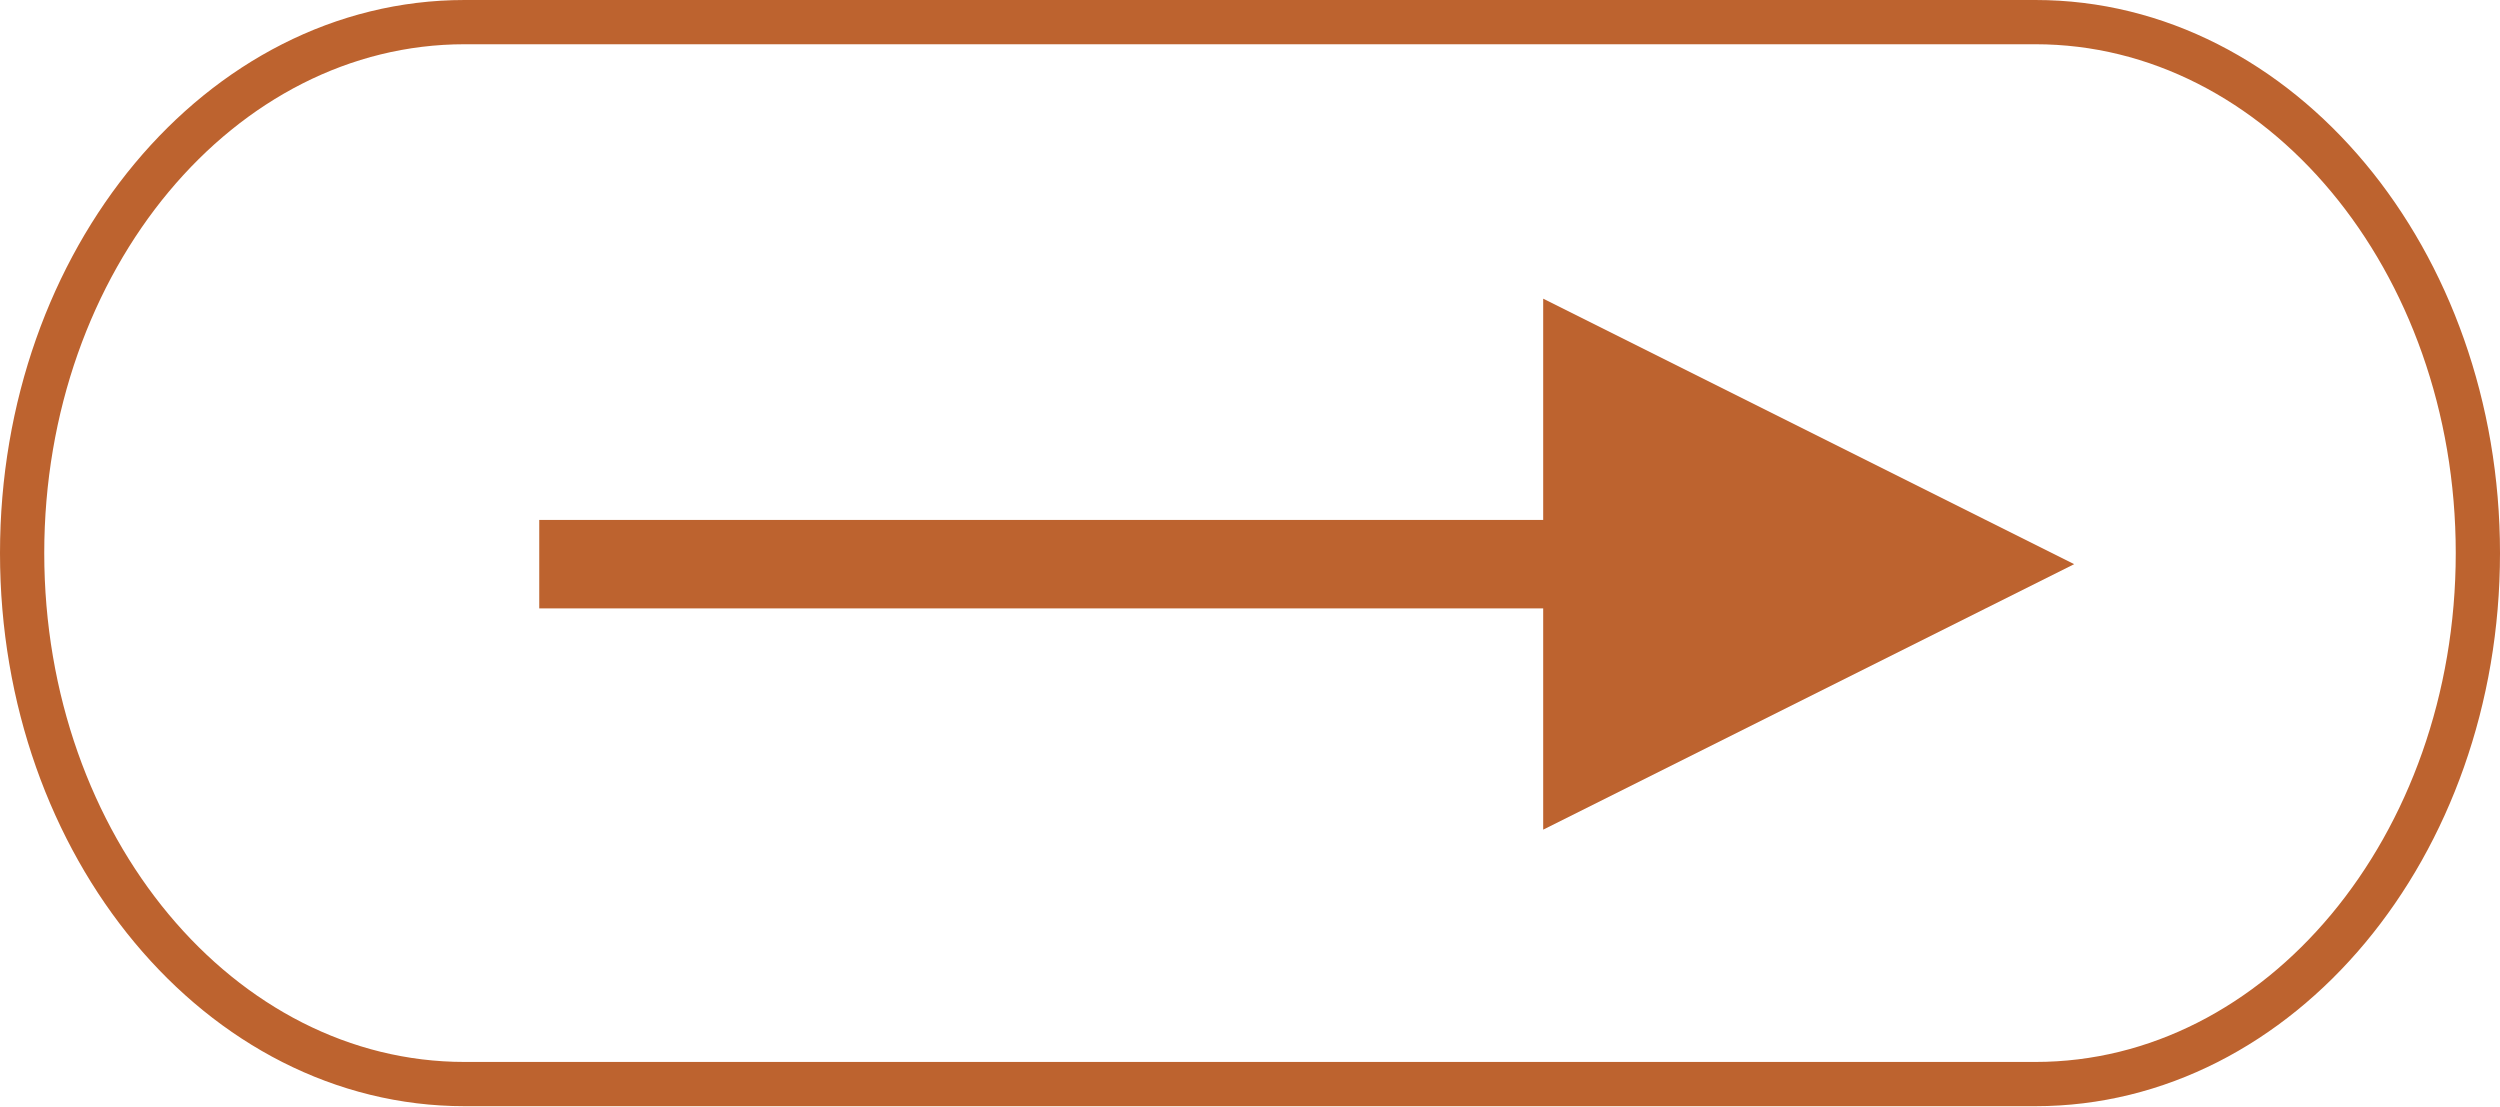
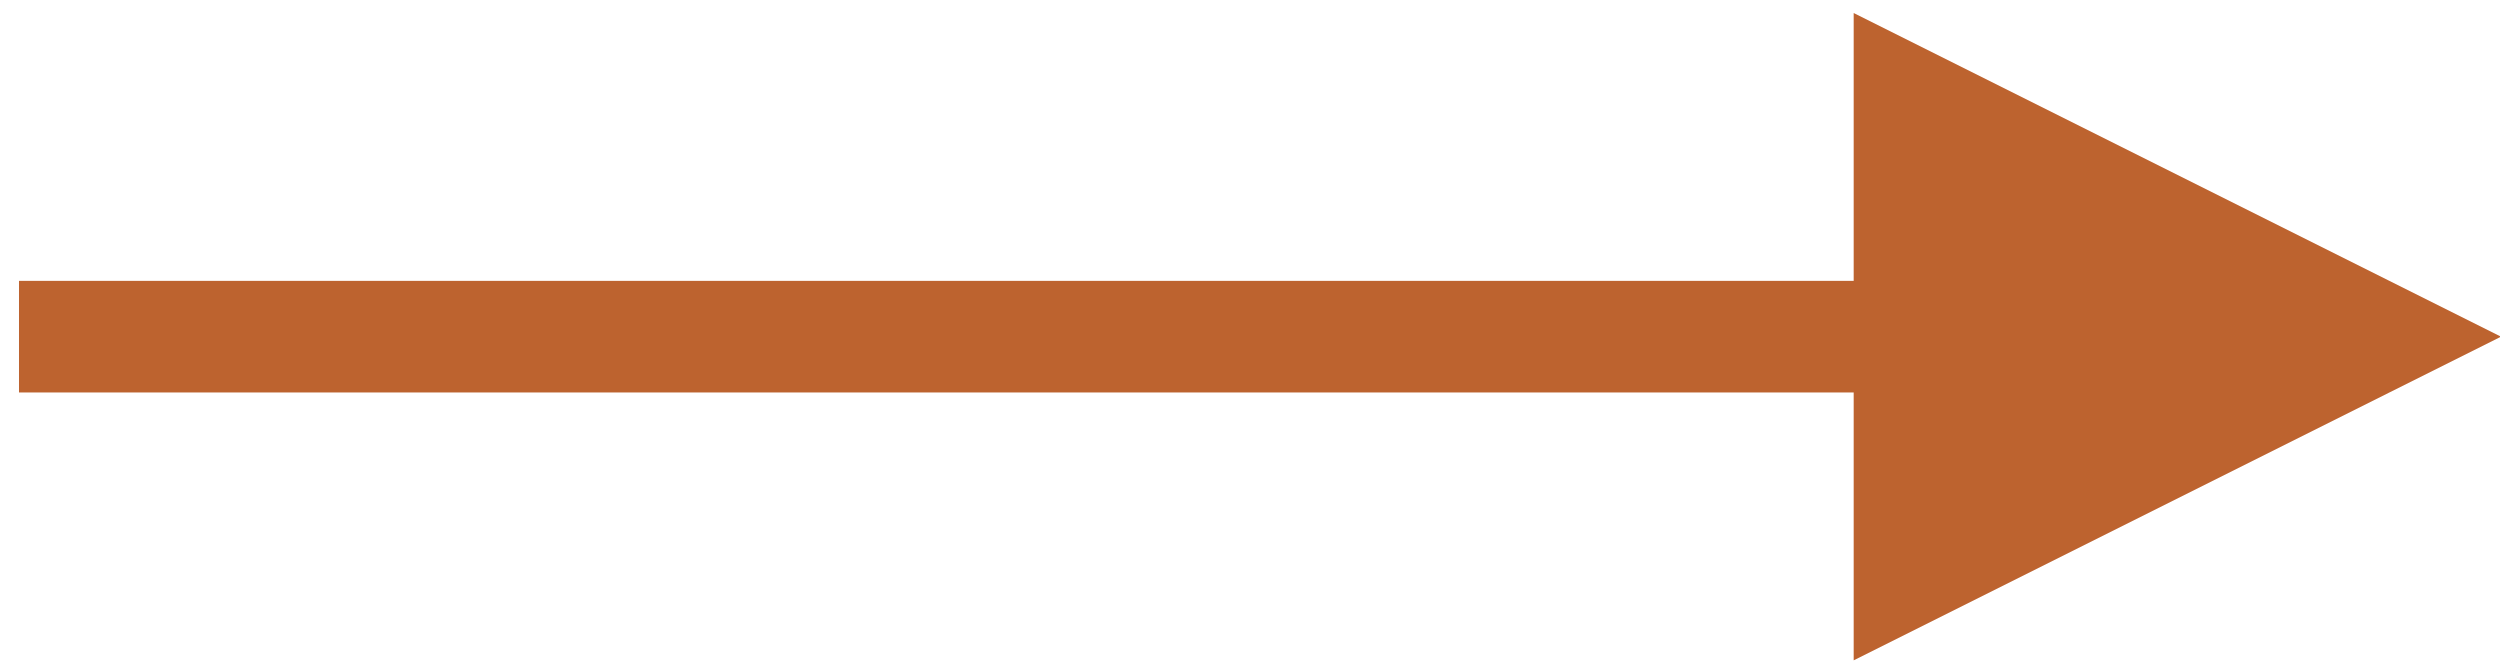
- <svg xmlns="http://www.w3.org/2000/svg" width="113px" height="50px" viewBox="0 0 113 50" version="1.1">
+ <svg xmlns="http://www.w3.org/2000/svg" width="112px" height="30px" viewBox="0 0 112 30" version="1.1">
  <g id="MAIN-PAGE" stroke="none" stroke-width="1" fill="none" fill-rule="evenodd">
-     <g id="Desktop-HD-Copy-4" transform="translate(-696, -2359)">
-       <g id="Group-8" transform="translate(697, 2360)">
-         <path d="M91,0 C102.046,0 111,10.745 111,24 C111,37.255 102.046,48 91,48 L20,48 C8.954,48 0,37.255 0,24 C0,10.745 8.954,0 20,0 L91,0 Z" id="Combined-Shape" stroke="#BD632F" stroke-width="2" />
-         <path id="Line" d="M68.752,26.5 L23.374,26.5 L23.374,22.5 L68.752,22.5 L68.752,12.5 L92.752,24.5 L68.752,36.5 L68.752,26.5 Z" fill="#BD632F" fill-rule="nonzero" />
-       </g>
+     <g id="Desktop-HD-Copy-4" transform="translate(-1407, -4720)" fill="#BD632F" fill-rule="nonzero">
+       <path id="Line" d="M1490.045,4737.583 L1410.351,4737.583 L1407.851,4737.583 L1407.851,4732.583 L1490.045,4732.583 L1490.045,4720.583 L1519.045,4735.083 L1490.045,4749.583 L1490.045,4737.583 Z" />
    </g>
  </g>
</svg>
